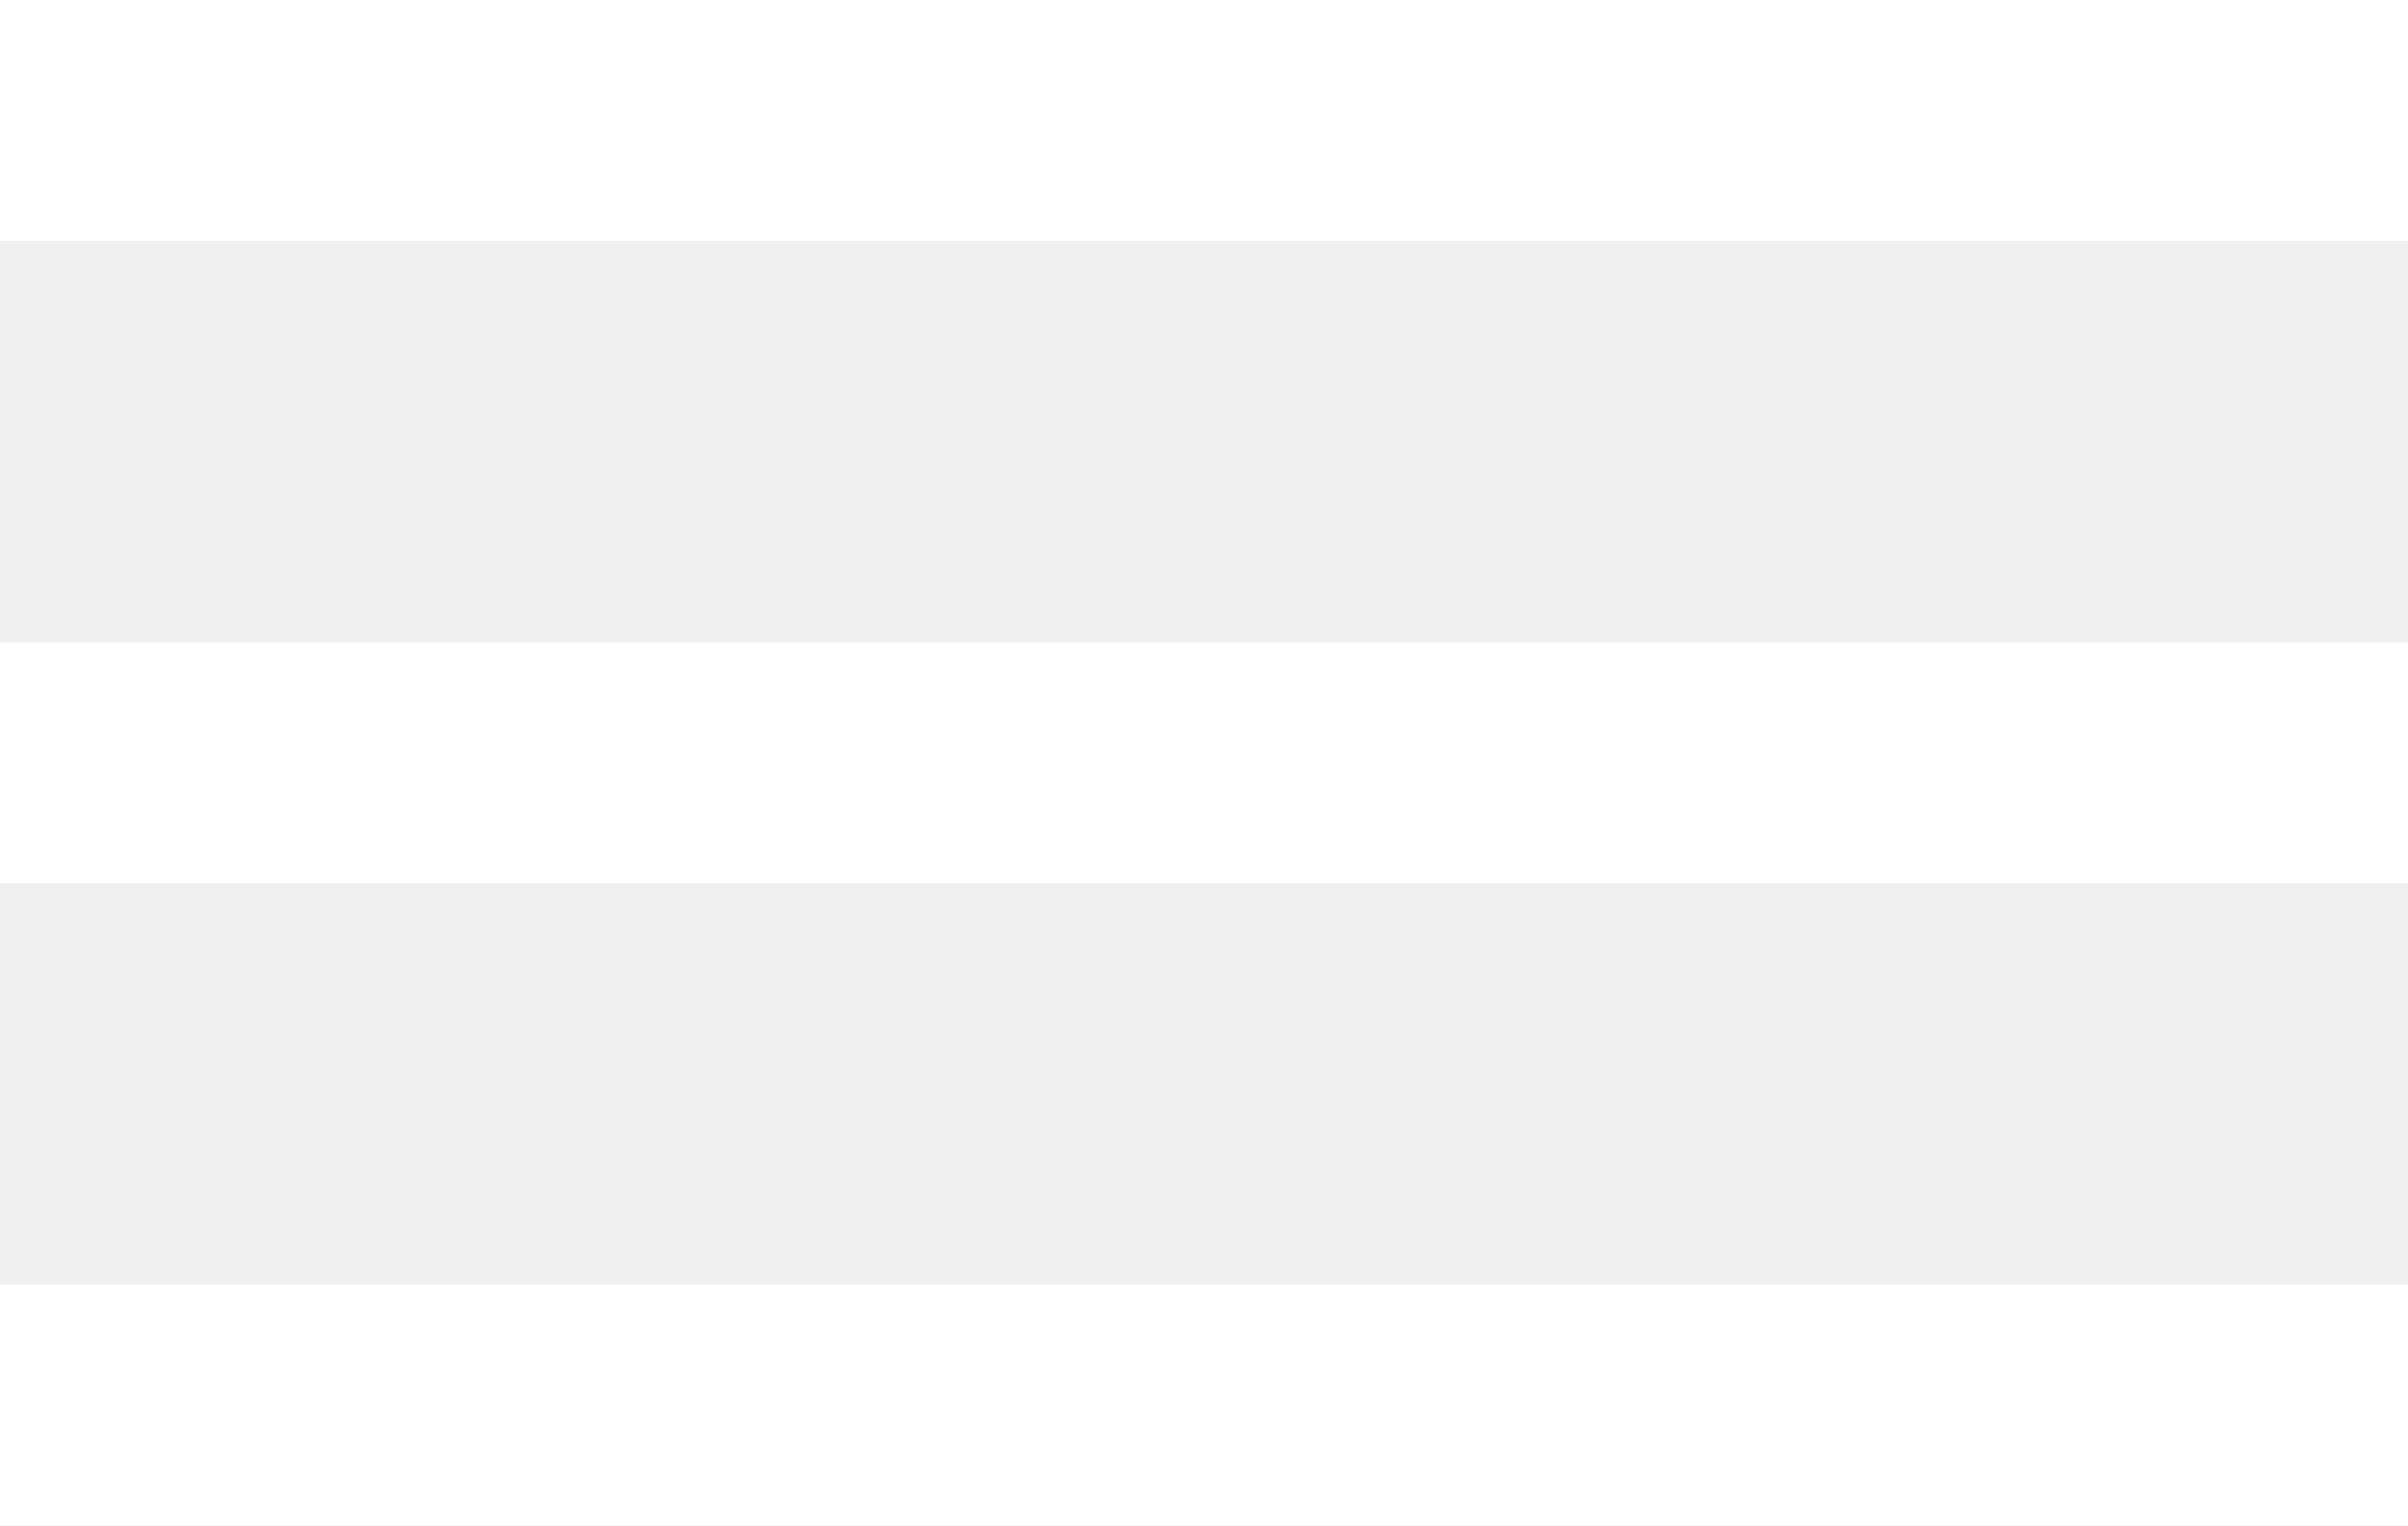
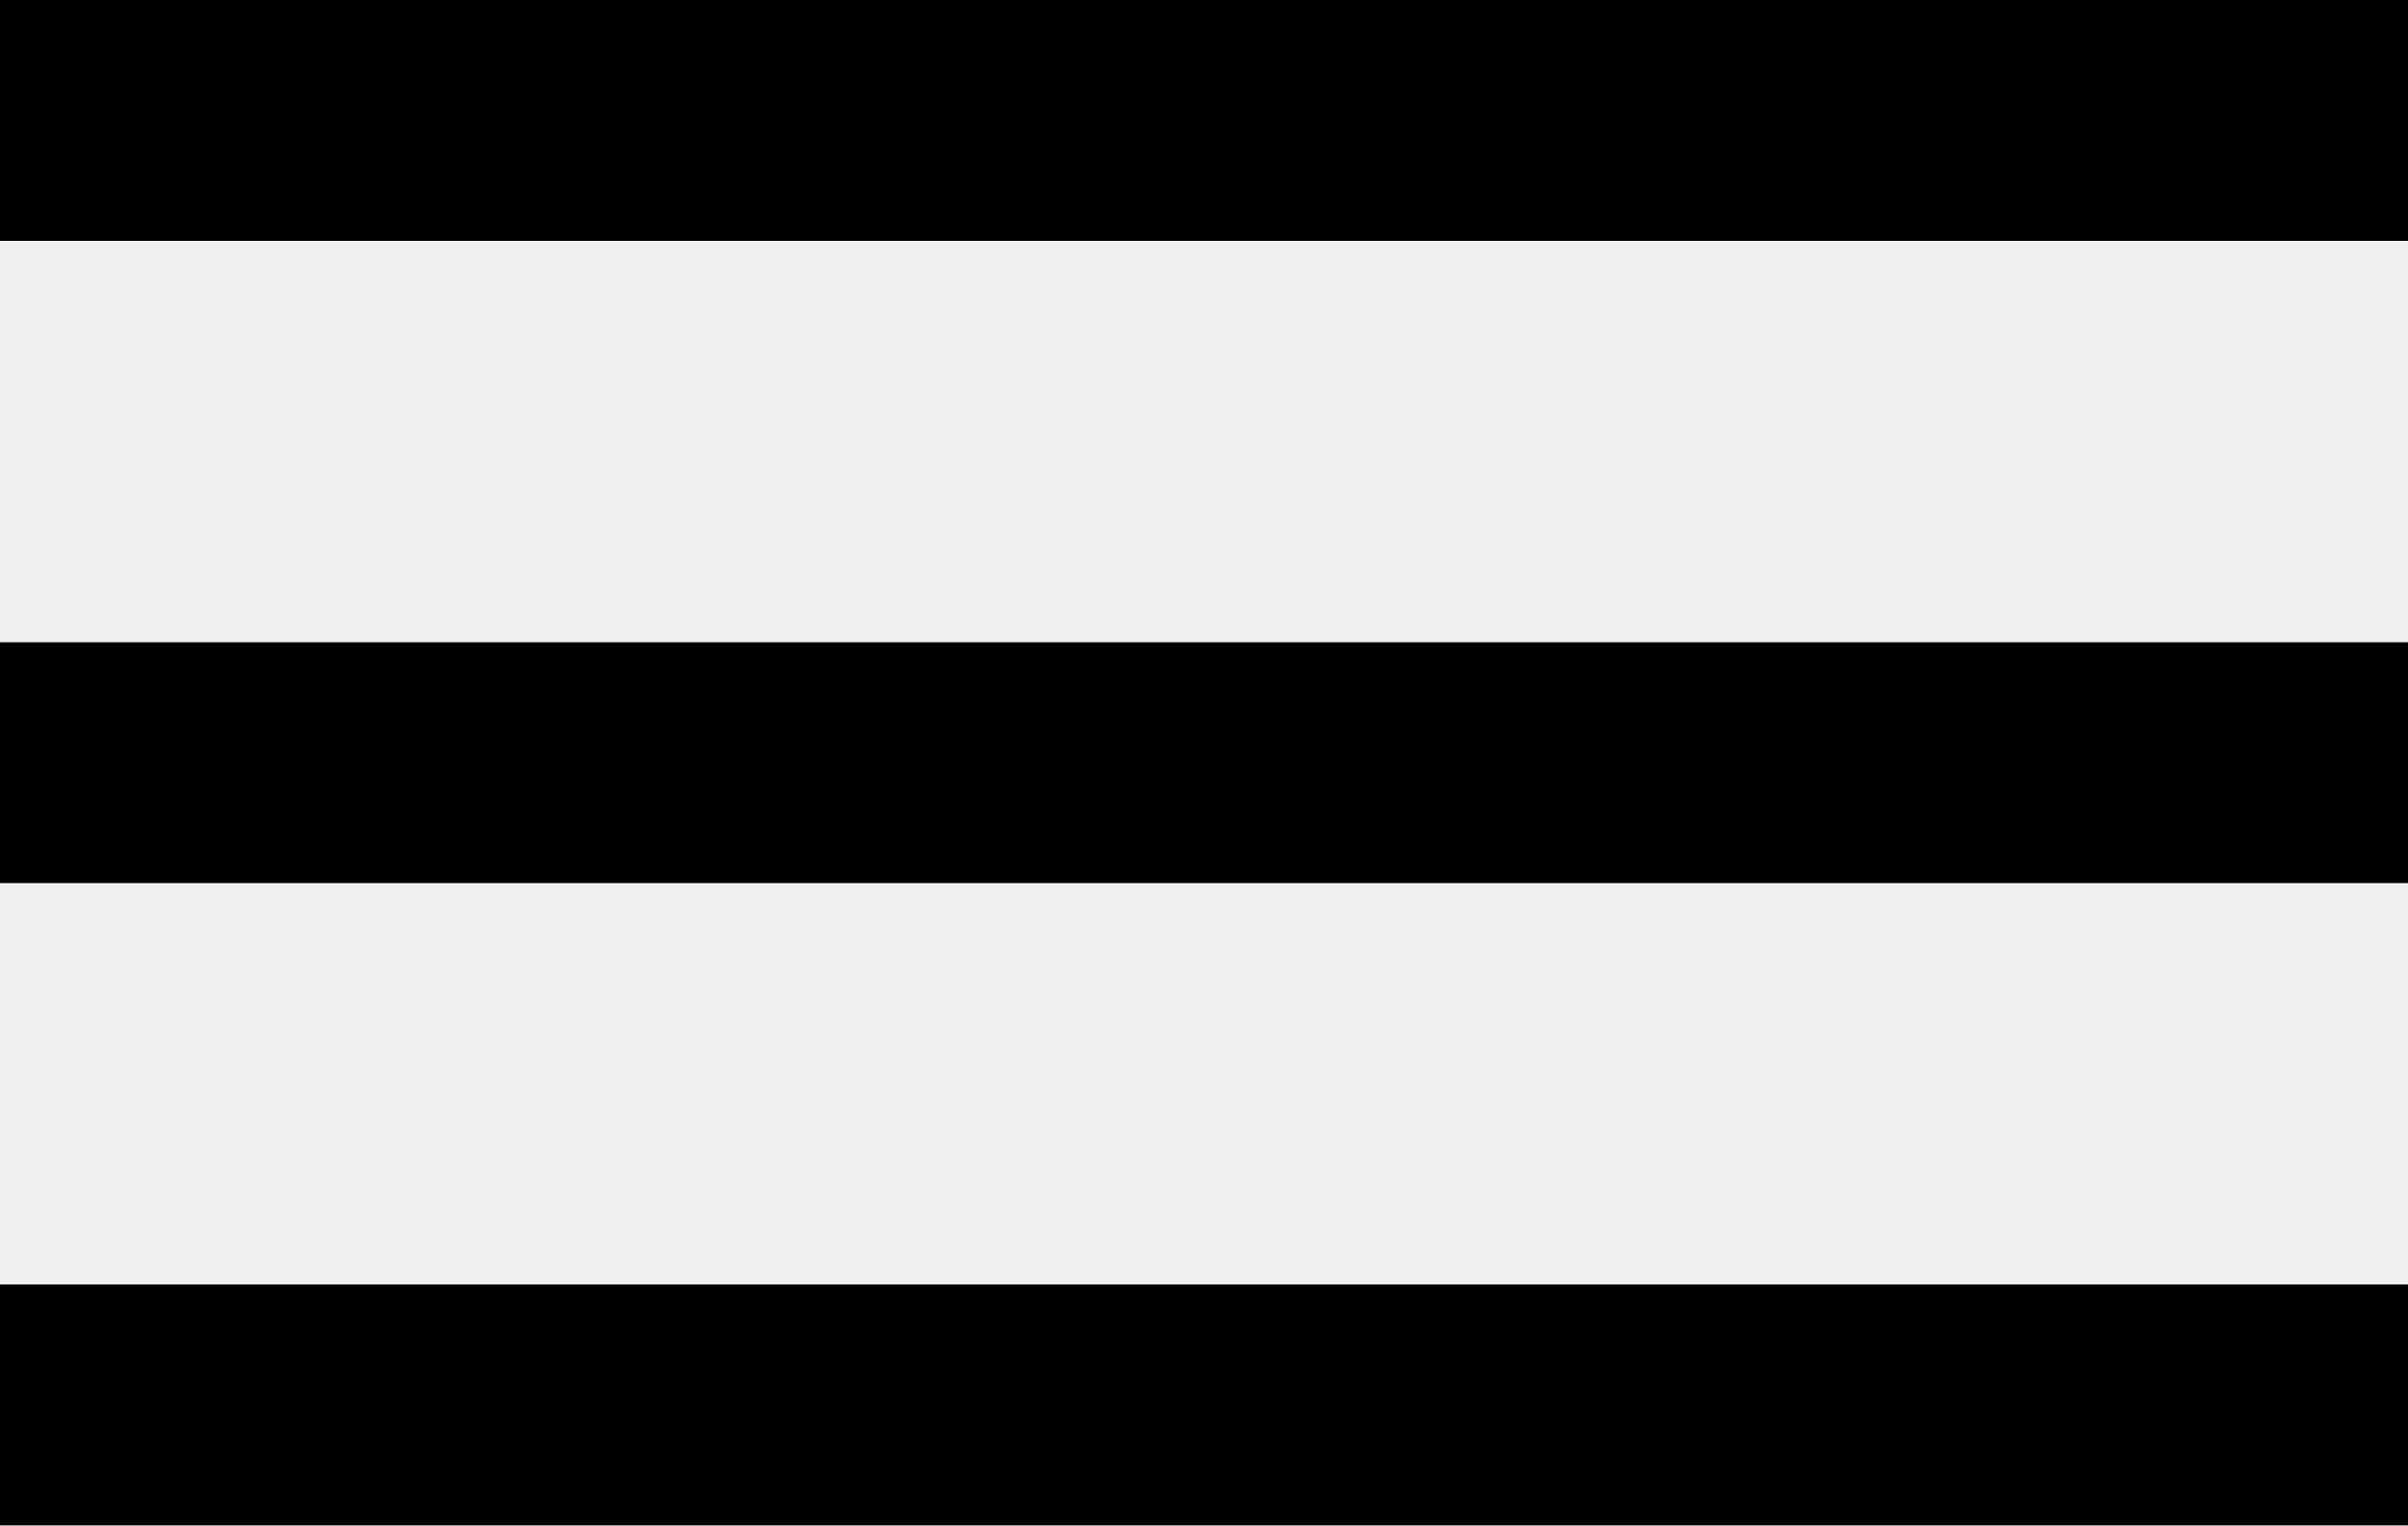
<svg xmlns="http://www.w3.org/2000/svg" width="30" height="19" viewBox="0 0 30 19">
  <defs>
    <style>
      .cls-1 {
-         fill: #fff;
+         fill: #000000;
        fill-rule: evenodd;
      }
    </style>
  </defs>
  <path class="cls-1" d="M20,276H50v3H20v-3Zm0,8H50v3H20v-3Zm0,8H50v3H20v-3Z" transform="translate(-20 -276)" />
</svg>
